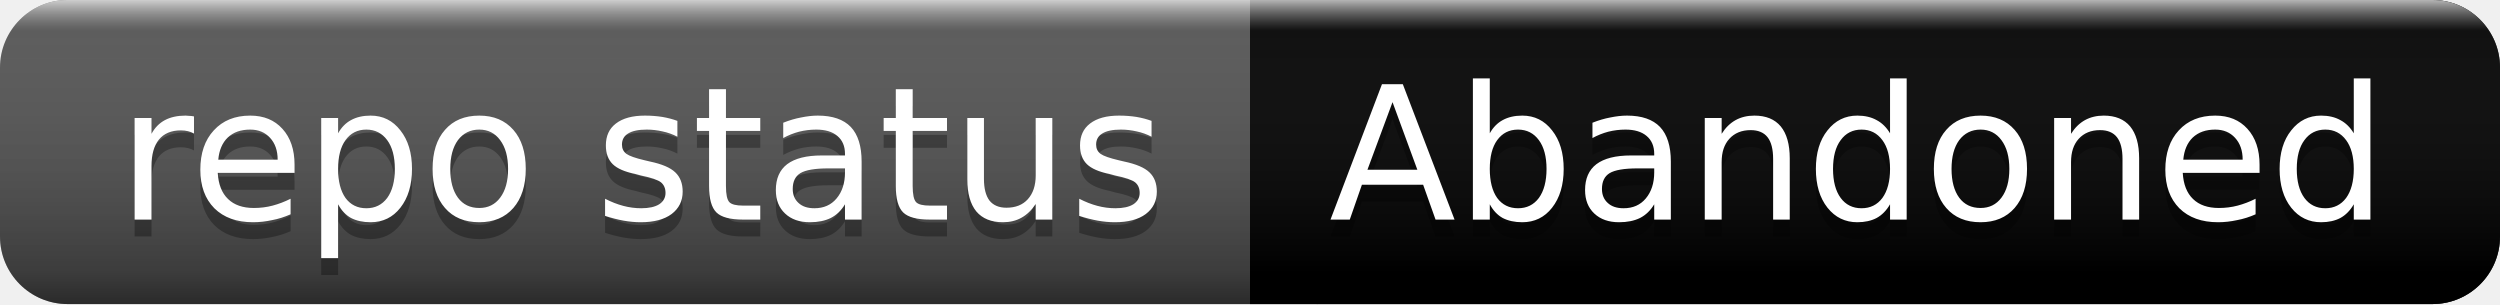
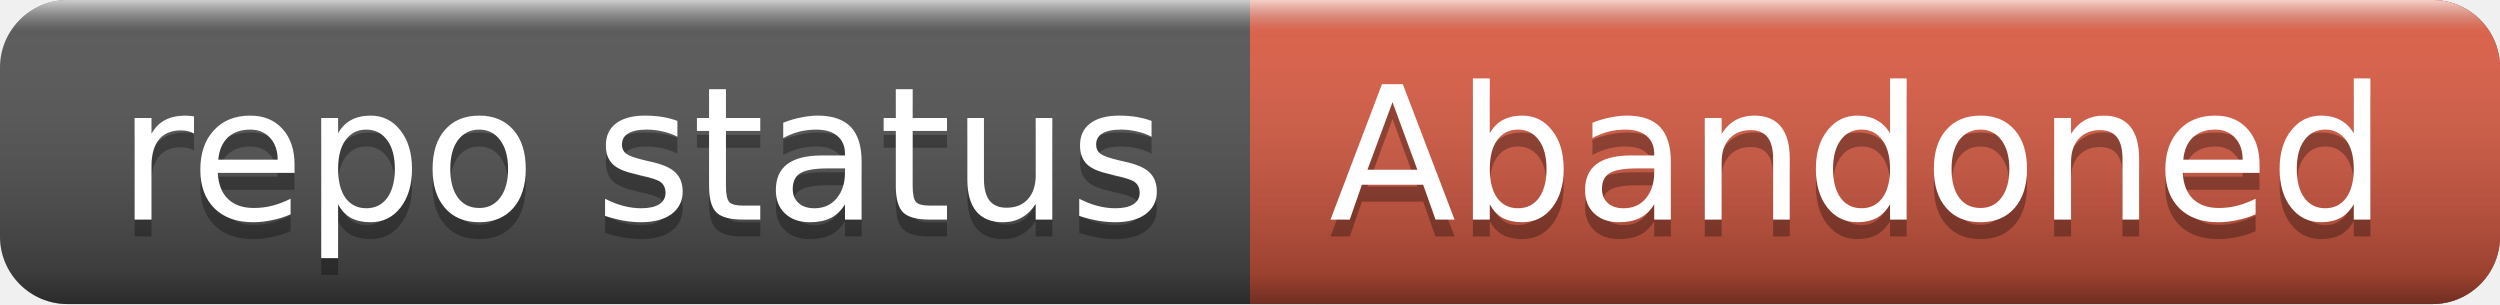
<svg xmlns="http://www.w3.org/2000/svg" width="148" height="18">
  <linearGradient id="a" x2="0" y2="100%">
    <stop offset="0" stop-color="#fff" stop-opacity=".7" />
    <stop offset=".1" stop-color="#aaa" stop-opacity=".1" />
    <stop offset=".9" stop-opacity=".3" />
    <stop offset="1" stop-opacity=".5" />
  </linearGradient>
  <rect rx="4" width="148" height="18" fill="#555" />
-   <rect rx="4" x="74" width="74" height="18" />
-   <path d="M74 0h4v18h-4z" />
+   <rect rx="4" x="74" width="74" height="18" fill="#e05d44" />
+   <path fill="#e05d44" d="M74 0h4v18h-4z" />
  <rect rx="4" width="148" height="18" fill="url(#a)" />
  <g fill="#fff" text-anchor="middle" font-family="DejaVu Sans,Verdana,Geneva,sans-serif" font-size="11">
    <text x="38" y="14" fill="#010101" fill-opacity=".3">repo status</text>
    <text x="38" y="13">repo status</text>
    <text x="110" y="14" fill="#010101" fill-opacity=".3">Abandoned</text>
    <text x="110" y="13">Abandoned</text>
  </g>
</svg>
